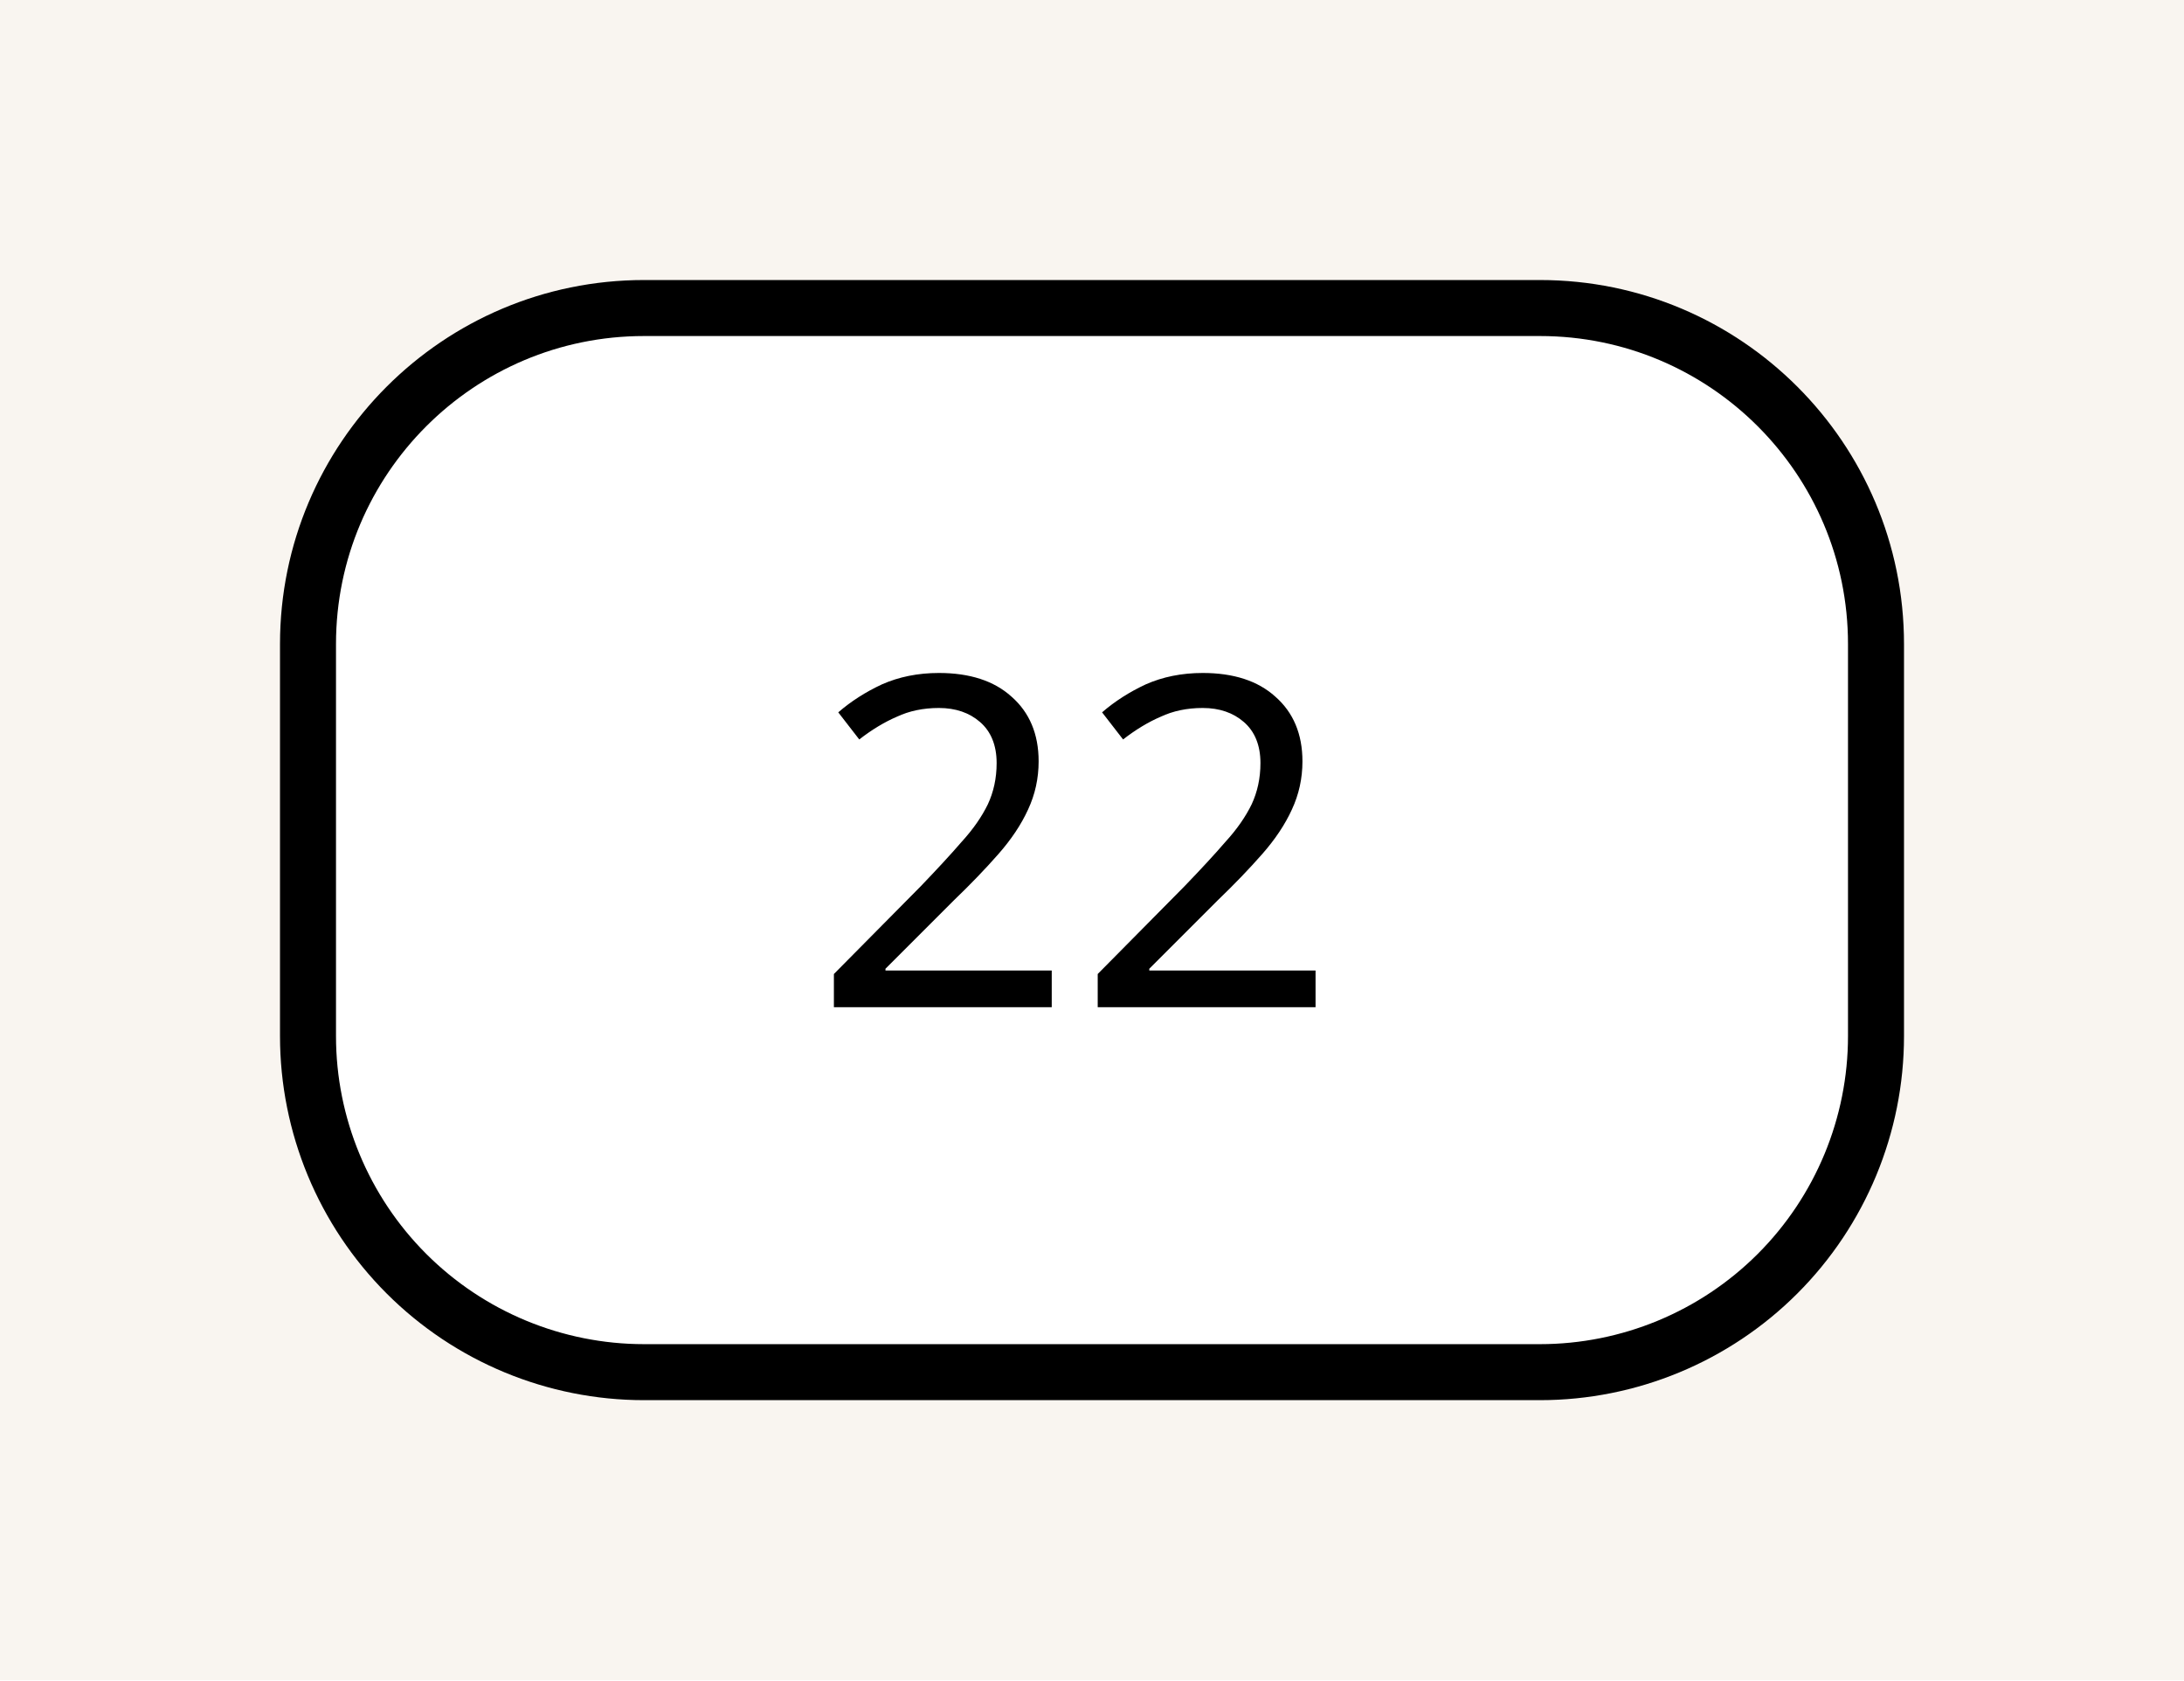
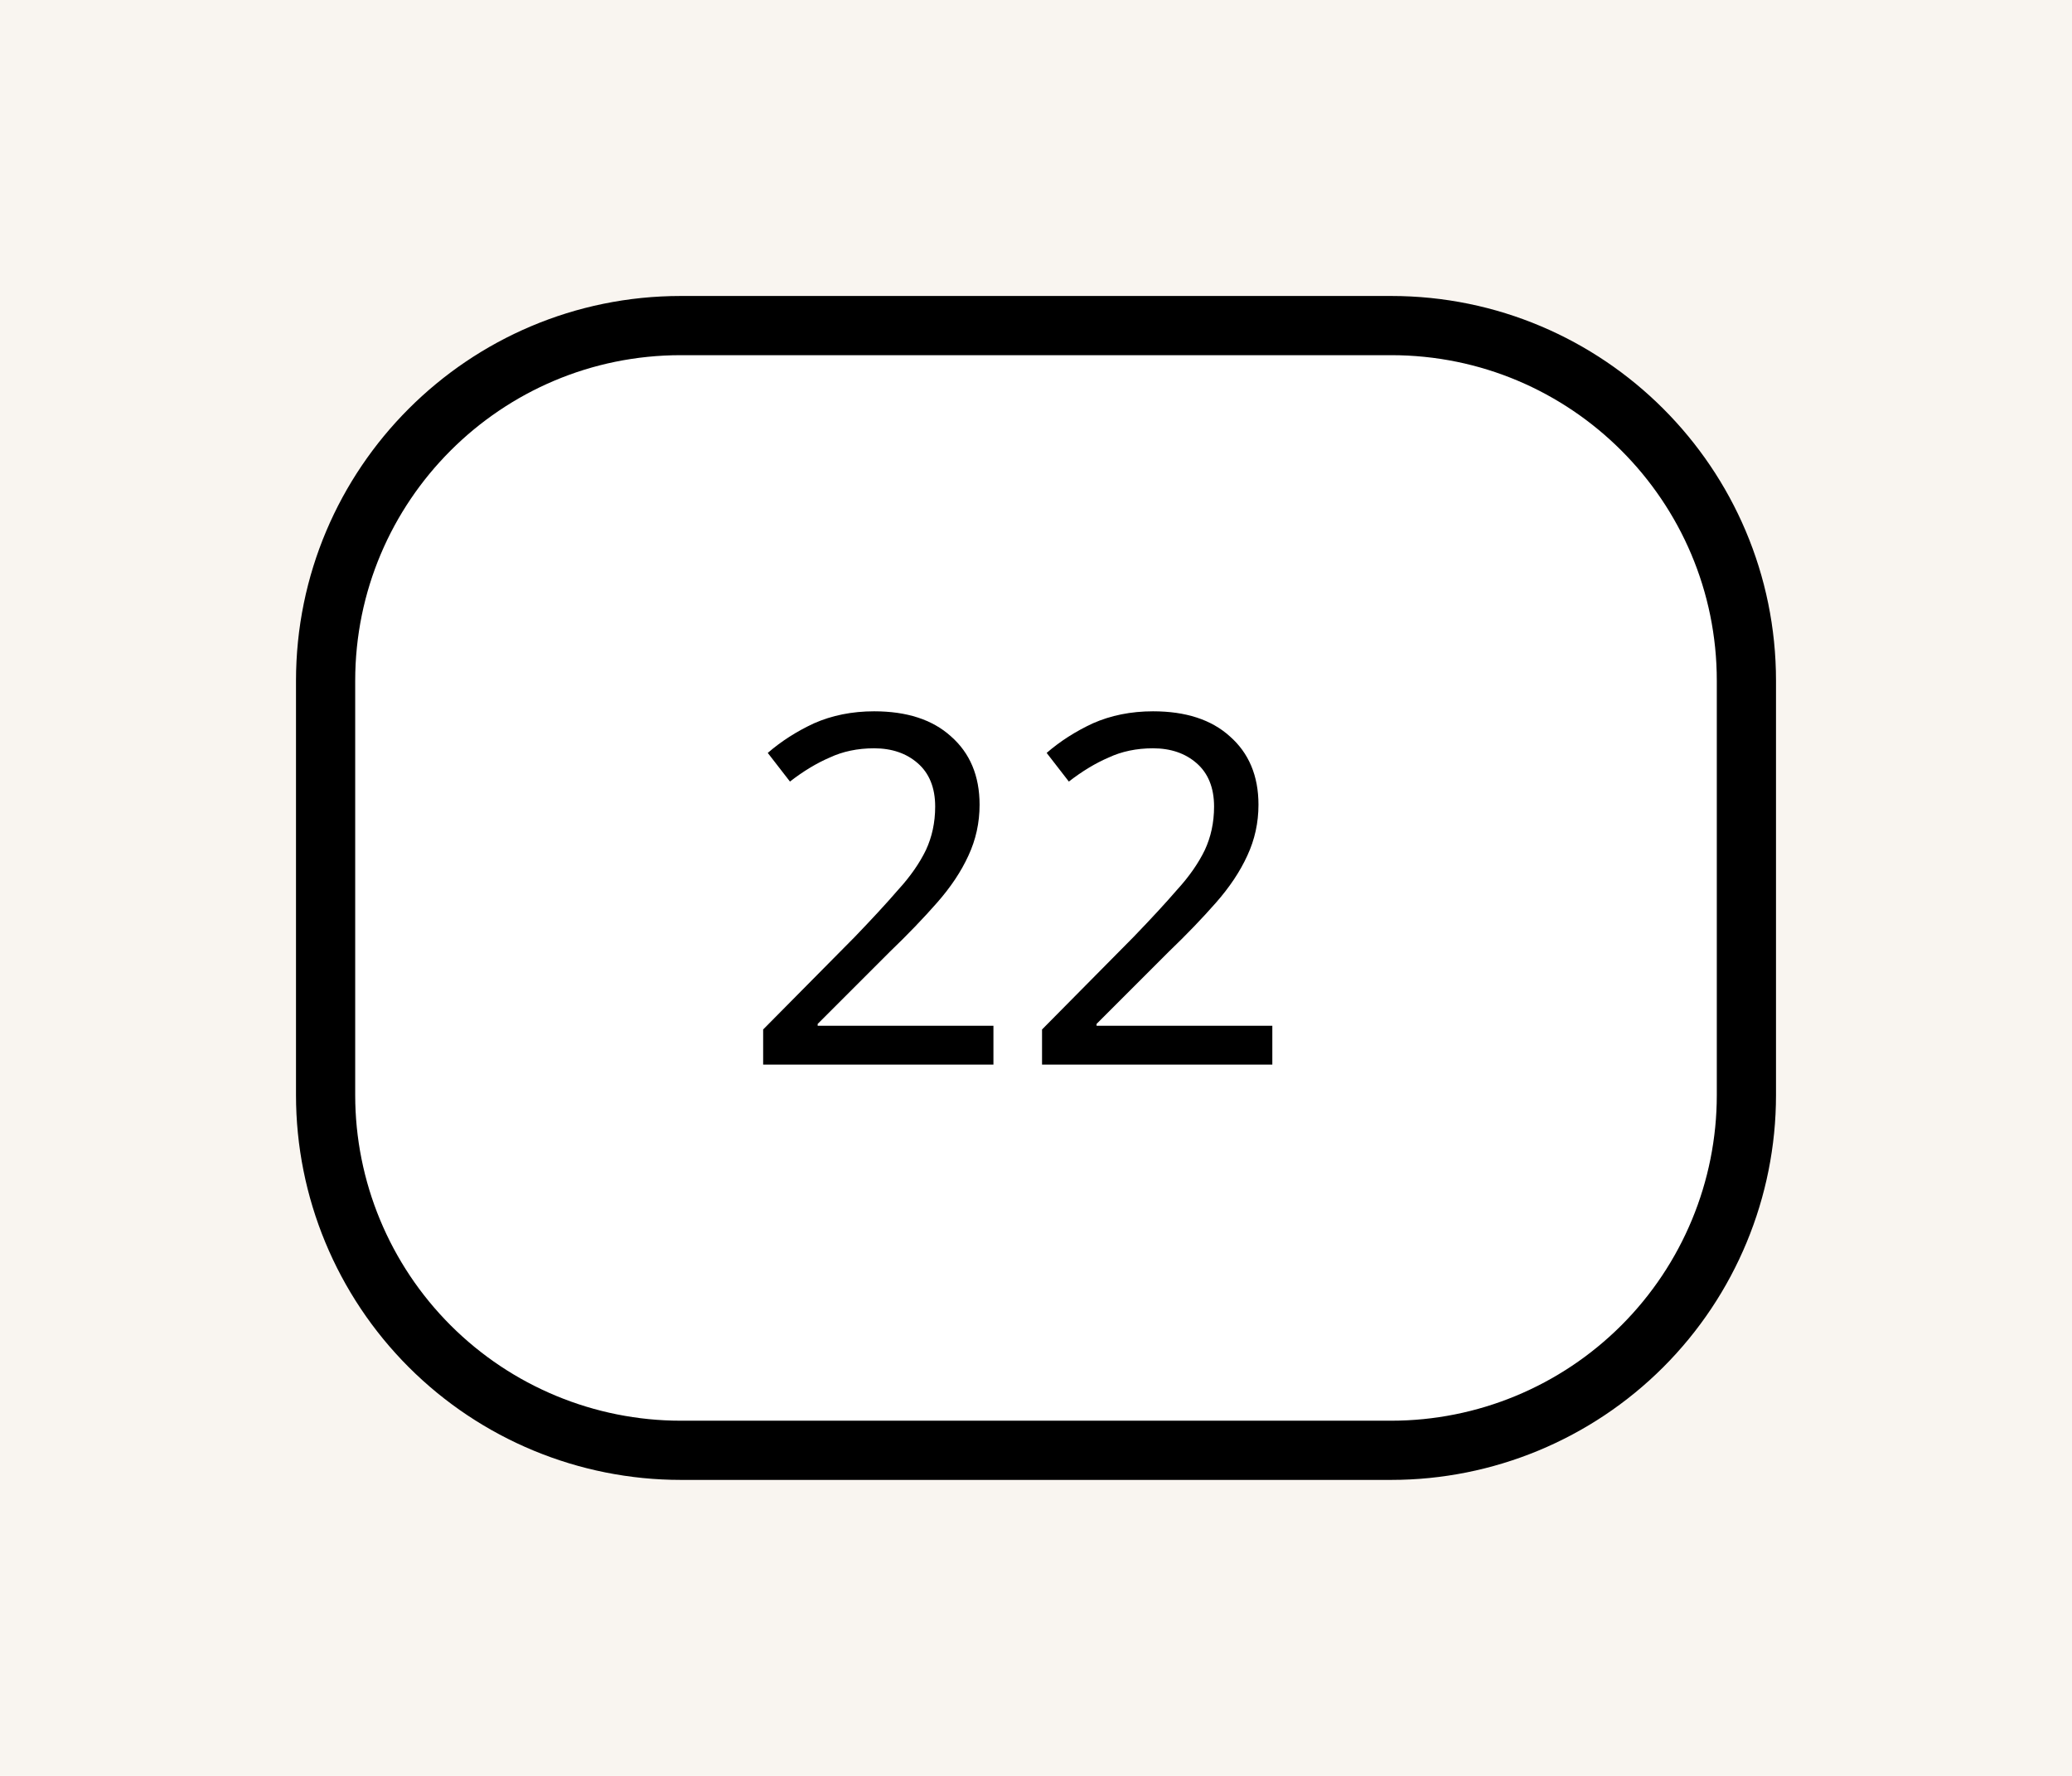
- <svg xmlns="http://www.w3.org/2000/svg" width="39pt" height="30pt" viewBox="0 0 39 30" version="1.1">
+ <svg xmlns="http://www.w3.org/2000/svg" width="35pt" height="30pt" viewBox="0 0 35 30" version="1.1">
  <g id="surface228">
-     <rect x="0" y="0" width="39" height="30" style="fill:hsl(30,44%,96%);stroke:none;" />
+     <rect x="0" y="0" width="35" height="30" style="fill:hsl(30,44%,96%);stroke:none;" />
    <g transform="translate(5,5)">
-       <path style="fill-rule:nonzero;fill:rgb(100%,100%,100%);fill-opacity:1;stroke-width:1;stroke-linecap:butt;stroke-linejoin:miter;stroke:rgb(0%,0%,0%);stroke-opacity:1;stroke-miterlimit:10;" d="M 22.5 0.5 C 25.812 0.5 28.5 3.188 28.5 6.5 L 28.5 13.5 C 28.5 15.09 27.867 16.617 26.742 17.742 C 25.617 18.867 24.09 19.5 22.5 19.5 L 6.5 19.5 C 4.91 19.5 3.383 18.867 2.258 17.742 C 1.133 16.617 0.5 15.09 0.5 13.5 L 0.5 6.5 C 0.5 3.188 3.188 0.5 6.5 0.5 Z M 22.5 0.5 " />
-       <path style=" stroke:none;fill-rule:nonzero;fill:rgb(0%,0%,0%);fill-opacity:1;" d="M 13.781 12.984 L 9.891 12.984 L 9.891 12.391 L 11.438 10.828 C 11.727 10.527 11.973 10.262 12.172 10.031 C 12.379 9.805 12.535 9.578 12.641 9.359 C 12.742 9.141 12.797 8.898 12.797 8.625 C 12.797 8.305 12.695 8.059 12.5 7.891 C 12.312 7.727 12.066 7.641 11.766 7.641 C 11.484 7.641 11.234 7.695 11.016 7.797 C 10.797 7.891 10.57 8.027 10.344 8.203 L 9.969 7.719 C 10.195 7.523 10.457 7.355 10.75 7.219 C 11.051 7.086 11.391 7.016 11.766 7.016 C 12.316 7.016 12.75 7.156 13.062 7.438 C 13.383 7.719 13.547 8.105 13.547 8.594 C 13.547 8.898 13.484 9.184 13.359 9.453 C 13.234 9.727 13.055 9.992 12.828 10.25 C 12.598 10.512 12.332 10.789 12.031 11.078 L 10.812 12.297 L 10.812 12.328 L 13.781 12.328 Z M 18.492 12.984 L 14.602 12.984 L 14.602 12.391 L 16.148 10.828 C 16.438 10.527 16.684 10.262 16.883 10.031 C 17.09 9.805 17.246 9.578 17.352 9.359 C 17.453 9.141 17.508 8.898 17.508 8.625 C 17.508 8.305 17.406 8.059 17.211 7.891 C 17.023 7.727 16.777 7.641 16.477 7.641 C 16.195 7.641 15.945 7.695 15.727 7.797 C 15.508 7.891 15.281 8.027 15.055 8.203 L 14.68 7.719 C 14.906 7.523 15.168 7.355 15.461 7.219 C 15.762 7.086 16.102 7.016 16.477 7.016 C 17.027 7.016 17.461 7.156 17.773 7.438 C 18.094 7.719 18.258 8.105 18.258 8.594 C 18.258 8.898 18.195 9.184 18.07 9.453 C 17.945 9.727 17.766 9.992 17.539 10.25 C 17.309 10.512 17.043 10.789 16.742 11.078 L 15.523 12.297 L 15.523 12.328 L 18.492 12.328 Z M 9.5 4.176 " />
+       <path style="fill-rule:nonzero;fill:rgb(100%,100%,100%);fill-opacity:1;stroke-width:1;stroke-linecap:butt;stroke-linejoin:miter;stroke:rgb(0%,0%,0%);stroke-opacity:1;stroke-miterlimit:10;" d="M 18.5 0.5 C 21.812 0.5 24.5 3.188 24.5 6.5 L 24.5 13.5 C 24.5 15.09 23.867 16.617 22.742 17.742 C 21.617 18.867 20.09 19.5 18.5 19.5 L 6.5 19.5 C 4.91 19.5 3.383 18.867 2.258 17.742 C 1.133 16.617 0.5 15.09 0.5 13.5 L 0.5 6.5 C 0.5 3.188 3.188 0.5 6.5 0.5 Z M 18.5 0.5 " />
+       <path style=" stroke:none;fill-rule:nonzero;fill:rgb(0%,0%,0%);fill-opacity:1;" d="M 11.781 12.984 L 7.891 12.984 L 7.891 12.391 L 9.438 10.828 C 9.727 10.527 9.973 10.262 10.172 10.031 C 10.379 9.805 10.535 9.578 10.641 9.359 C 10.742 9.141 10.797 8.898 10.797 8.625 C 10.797 8.305 10.695 8.059 10.5 7.891 C 10.312 7.727 10.066 7.641 9.766 7.641 C 9.484 7.641 9.234 7.695 9.016 7.797 C 8.797 7.891 8.57 8.027 8.344 8.203 L 7.969 7.719 C 8.195 7.523 8.457 7.355 8.75 7.219 C 9.051 7.086 9.391 7.016 9.766 7.016 C 10.316 7.016 10.75 7.156 11.062 7.438 C 11.383 7.719 11.547 8.105 11.547 8.594 C 11.547 8.898 11.484 9.184 11.359 9.453 C 11.234 9.727 11.055 9.992 10.828 10.25 C 10.598 10.512 10.332 10.789 10.031 11.078 L 8.812 12.297 L 8.812 12.328 L 11.781 12.328 Z M 16.492 12.984 L 12.602 12.984 L 12.602 12.391 L 14.148 10.828 C 14.438 10.527 14.684 10.262 14.883 10.031 C 15.09 9.805 15.246 9.578 15.352 9.359 C 15.453 9.141 15.508 8.898 15.508 8.625 C 15.508 8.305 15.406 8.059 15.211 7.891 C 15.023 7.727 14.777 7.641 14.477 7.641 C 14.195 7.641 13.945 7.695 13.727 7.797 C 13.508 7.891 13.281 8.027 13.055 8.203 L 12.68 7.719 C 12.906 7.523 13.168 7.355 13.461 7.219 C 13.762 7.086 14.102 7.016 14.477 7.016 C 15.027 7.016 15.461 7.156 15.773 7.438 C 16.094 7.719 16.258 8.105 16.258 8.594 C 16.258 8.898 16.195 9.184 16.07 9.453 C 15.945 9.727 15.766 9.992 15.539 10.25 C 15.309 10.512 15.043 10.789 14.742 11.078 L 13.523 12.297 L 13.523 12.328 L 16.492 12.328 Z M 7.5 4.176 " />
    </g>
  </g>
</svg>
